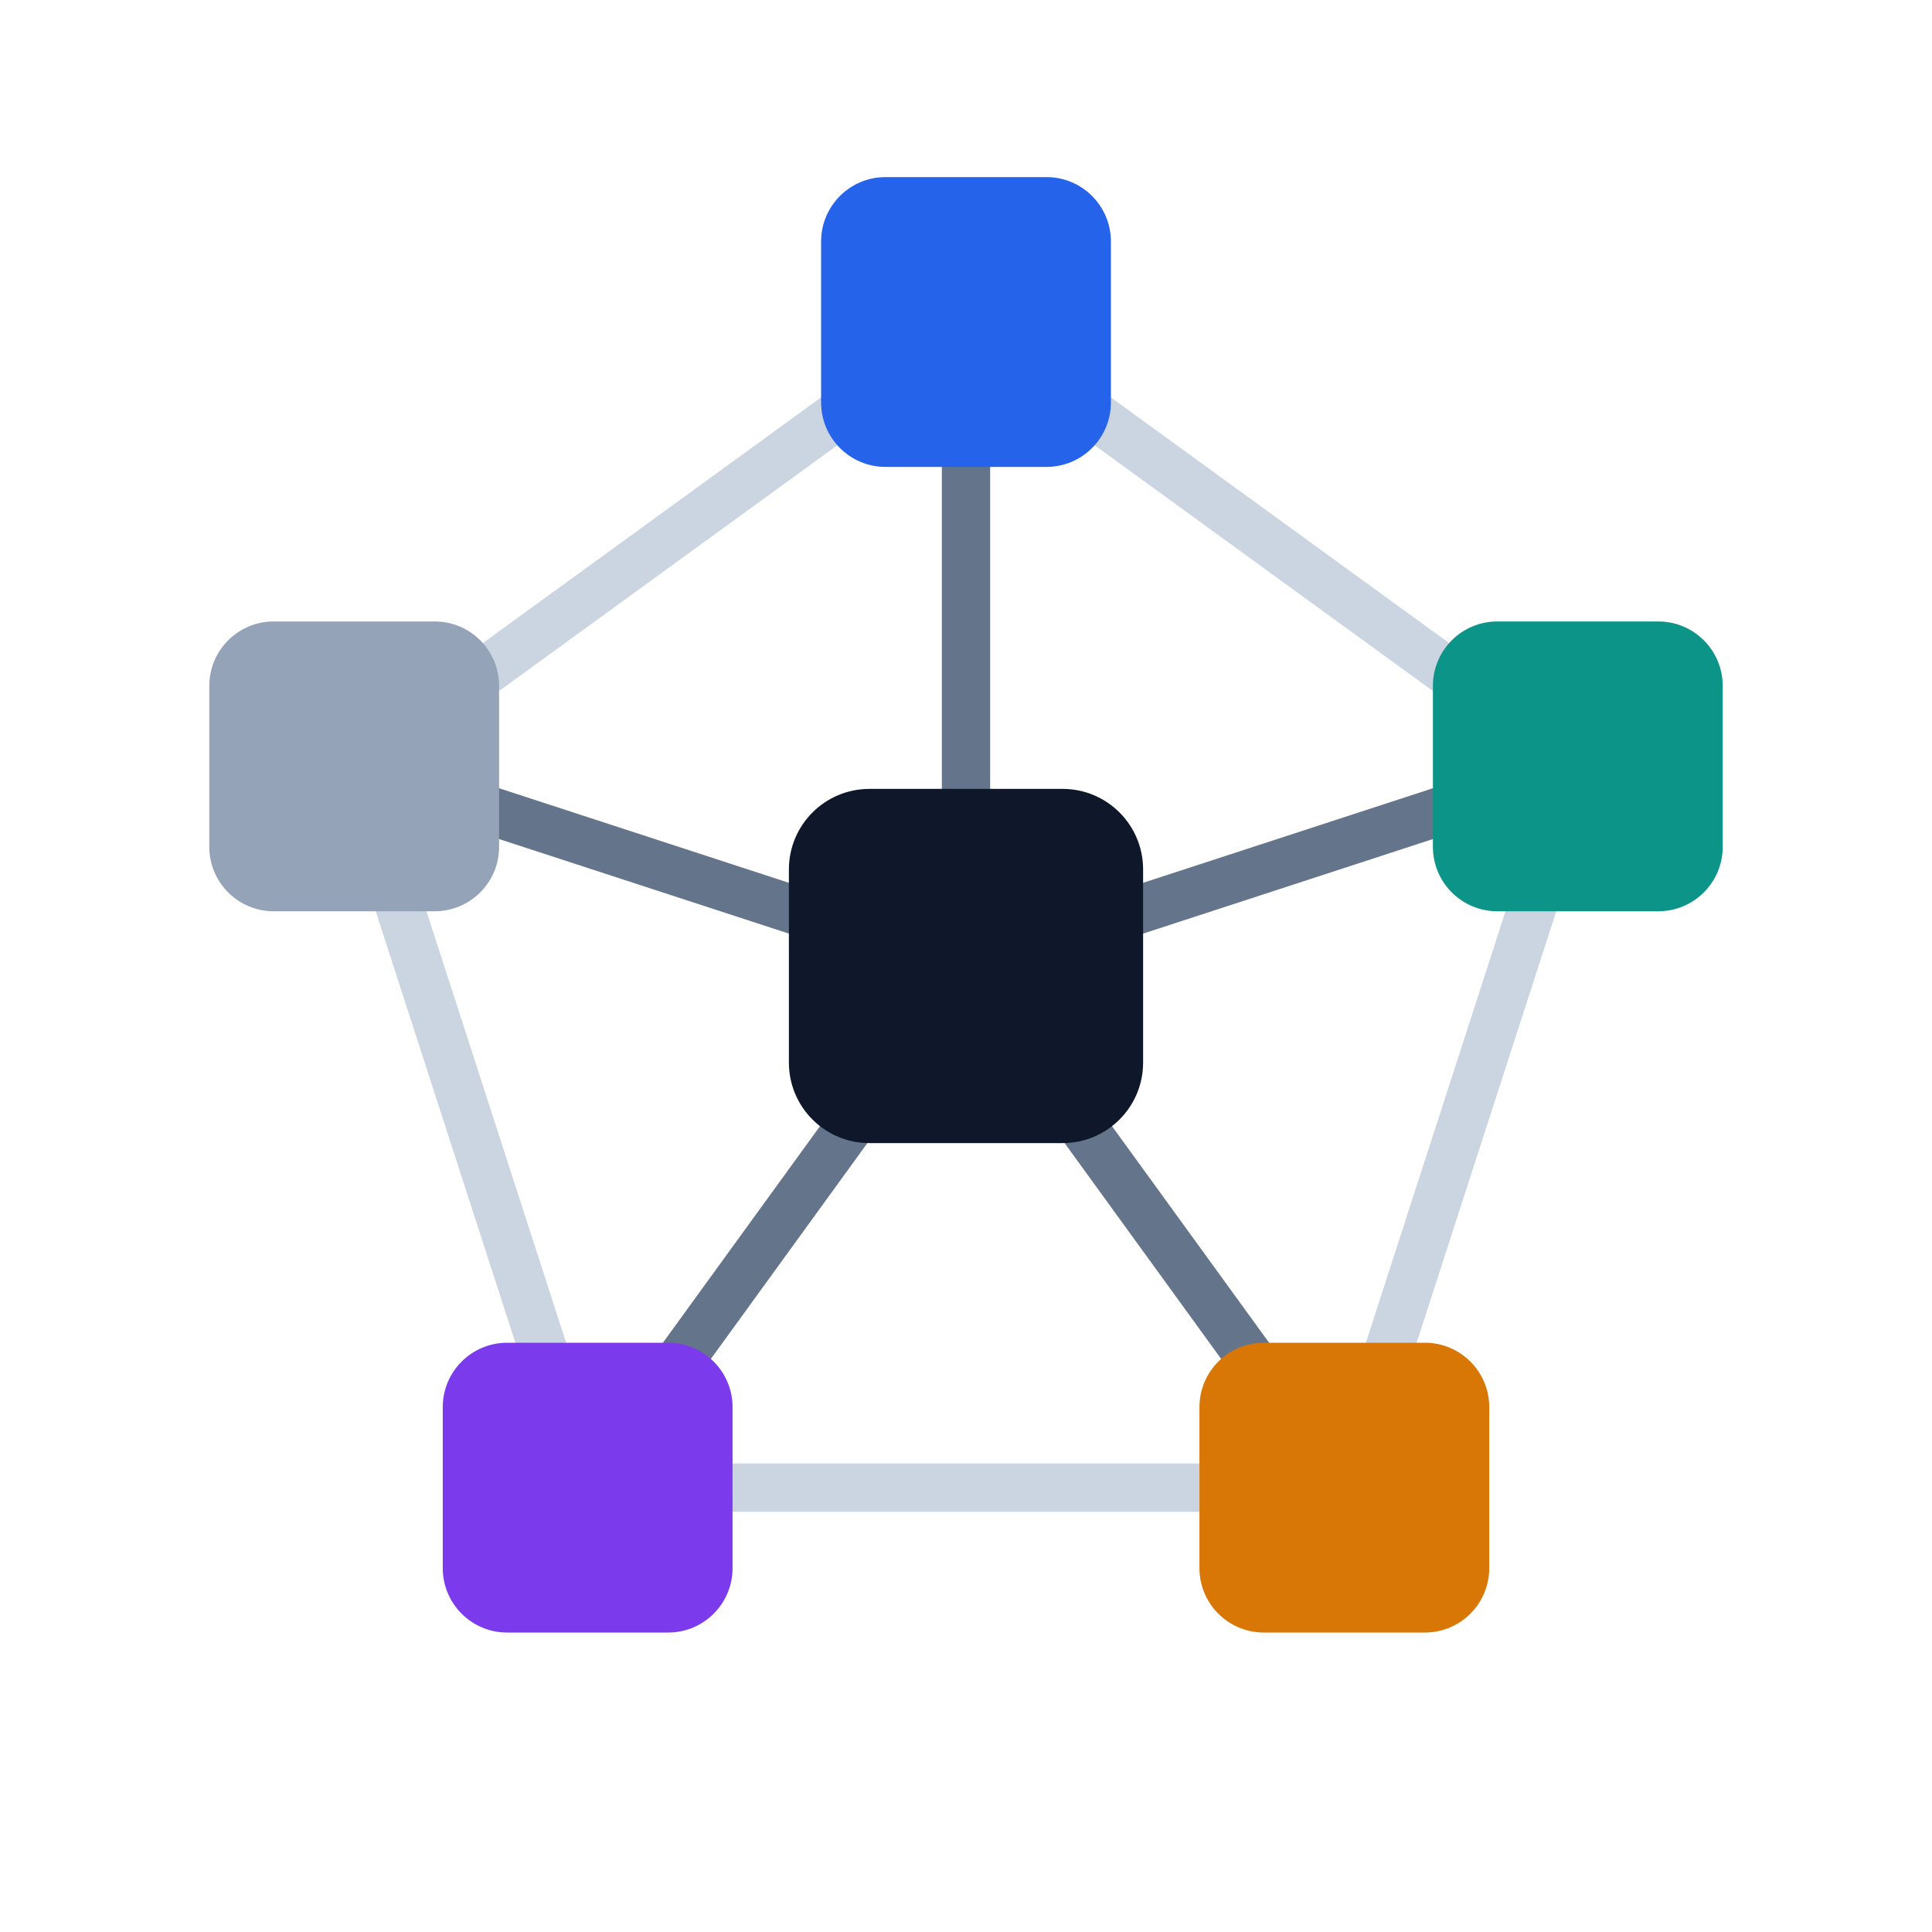
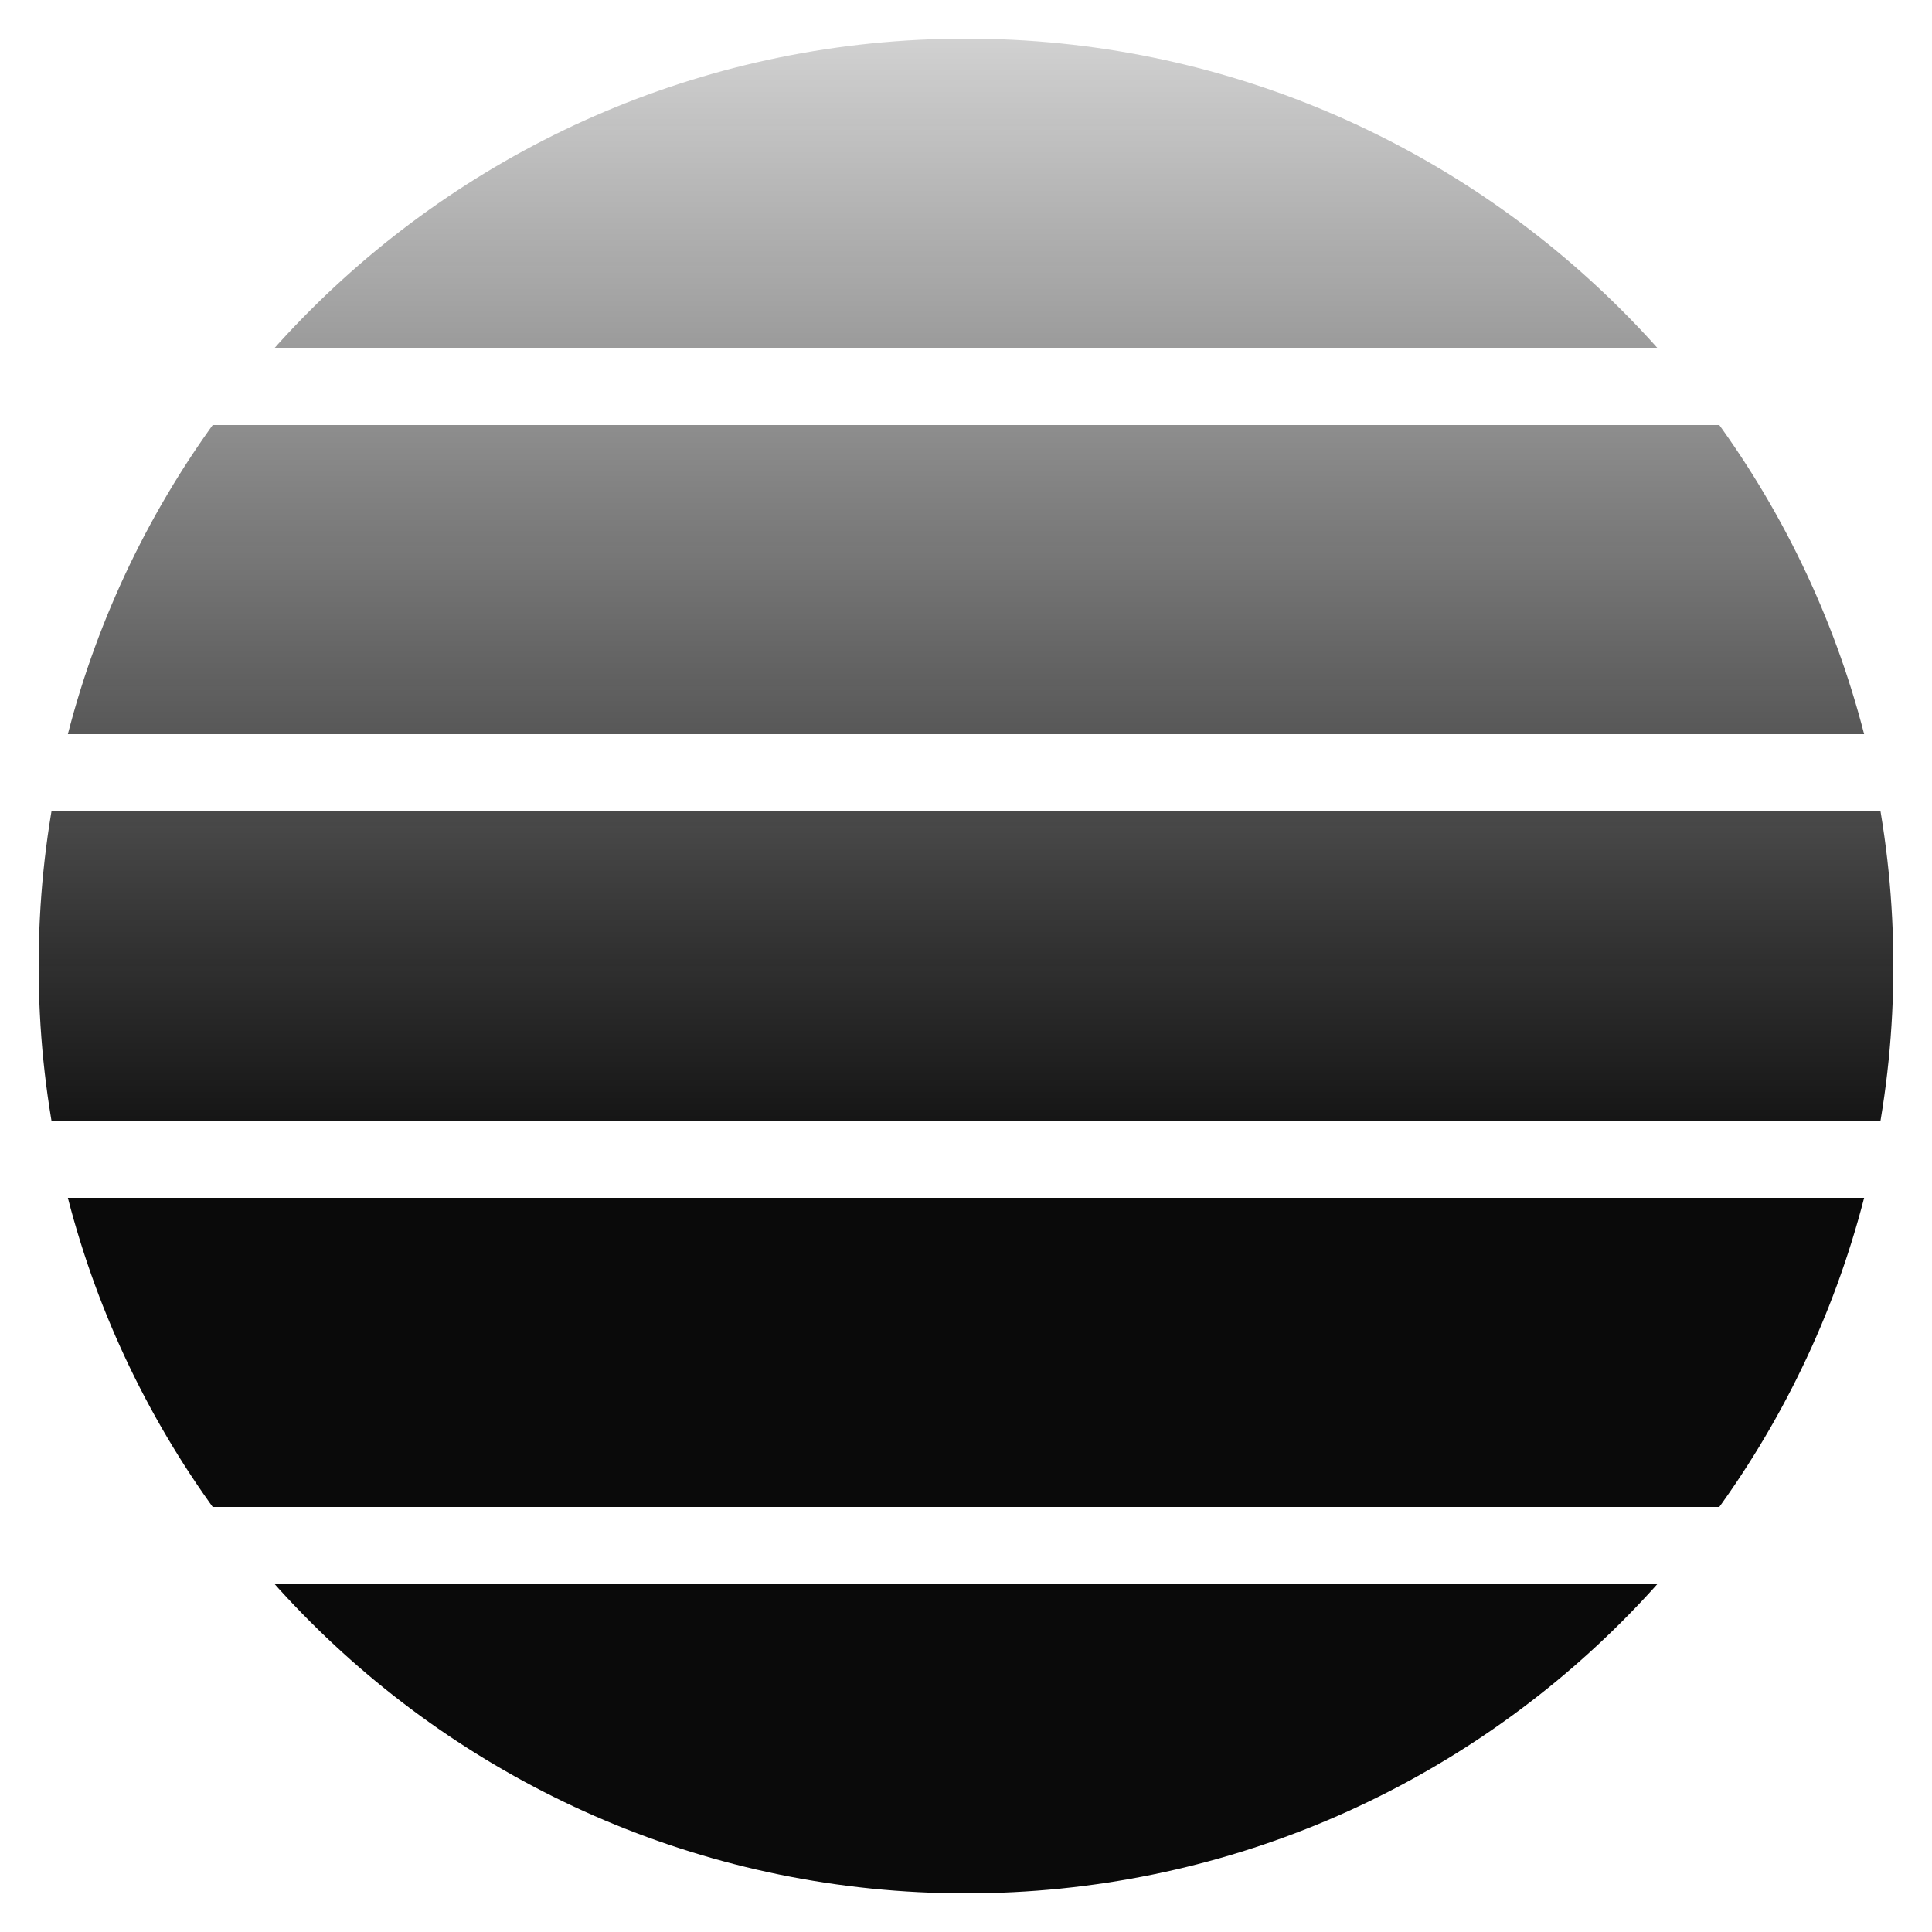
- <svg xmlns="http://www.w3.org/2000/svg" viewBox="0 0 120 120" width="120" height="120" role="img" aria-label="OpenBases mark">
+ <svg xmlns="http://www.w3.org/2000/svg" viewBox="0 0 100 100" width="100" height="100" role="img" aria-label="OpenBases">
  <style>
-     .edge{stroke:#cbd5e1;stroke-width:3;stroke-linecap:round}
-     .spoke{stroke:#64748b;stroke-width:3;stroke-linecap:round}
-     .hub{fill:#0f172a}
-     .word{fill:#0f172a;font:700 52px ui-sans-serif,system-ui,-apple-system,"Segoe UI",Helvetica,Arial,sans-serif;letter-spacing:-1px}
-     .word .light{font-weight:400}
-     @media (prefers-color-scheme: dark){
-       .edge{stroke:#334155}.spoke{stroke:#94a3b8}.hub{fill:#f8fafc}.word{fill:#f8fafc}
-     }
+     svg{color:#0a0a0a} .ink{fill:currentColor}
+     @media (prefers-color-scheme: dark){svg{color:#fafafa}}
  </style>
-   <line x1="60.0" y1="20.0" x2="98.0" y2="47.6" class="edge" />
-   <line x1="98.0" y1="47.6" x2="83.5" y2="92.4" class="edge" />
-   <line x1="83.5" y1="92.4" x2="36.5" y2="92.4" class="edge" />
-   <line x1="36.5" y1="92.4" x2="22.0" y2="47.6" class="edge" />
-   <line x1="22.0" y1="47.6" x2="60.0" y2="20.0" class="edge" />
-   <line x1="60" y1="60" x2="60.0" y2="20.0" class="spoke" />
-   <line x1="60" y1="60" x2="98.0" y2="47.6" class="spoke" />
-   <line x1="60" y1="60" x2="83.5" y2="92.4" class="spoke" />
-   <line x1="60" y1="60" x2="36.5" y2="92.4" class="spoke" />
-   <line x1="60" y1="60" x2="22.0" y2="47.6" class="spoke" />
-   <rect x="49" y="49" width="22" height="22" rx="5" class="hub" />
-   <rect x="51.0" y="11.0" width="18" height="18" rx="4" fill="#2563eb" />
-   <rect x="89.0" y="38.6" width="18" height="18" rx="4" fill="#0d9488" />
-   <rect x="74.5" y="83.4" width="18" height="18" rx="4" fill="#d97706" />
-   <rect x="27.5" y="83.4" width="18" height="18" rx="4" fill="#7c3aed" />
-   <rect x="13.0" y="38.6" width="18" height="18" rx="4" fill="#94a3b8" />
+   <defs>
+     <linearGradient id="fade" gradientUnits="userSpaceOnUse" x1="0" y1="0" x2="0" y2="100">
+       <stop offset="0" stop-color="currentColor" stop-opacity=".16" />
+       <stop offset=".5" stop-color="currentColor" stop-opacity=".85" />
+       <stop offset=".62" stop-color="currentColor" />
+     </linearGradient>
+     <clipPath id="disc">
+       <circle cx="50" cy="50" r="48" />
+     </clipPath>
+   </defs>
+   <g clip-path="url(#disc)" fill="url(#fade)">
+     <rect x="0" y="2" width="100" height="16" />
+     <rect x="0" y="22" width="100" height="16" />
+     <rect x="0" y="42" width="100" height="16" />
+     <rect x="0" y="62" width="100" height="16" />
+     <rect x="0" y="82" width="100" height="16" />
+   </g>
</svg>
